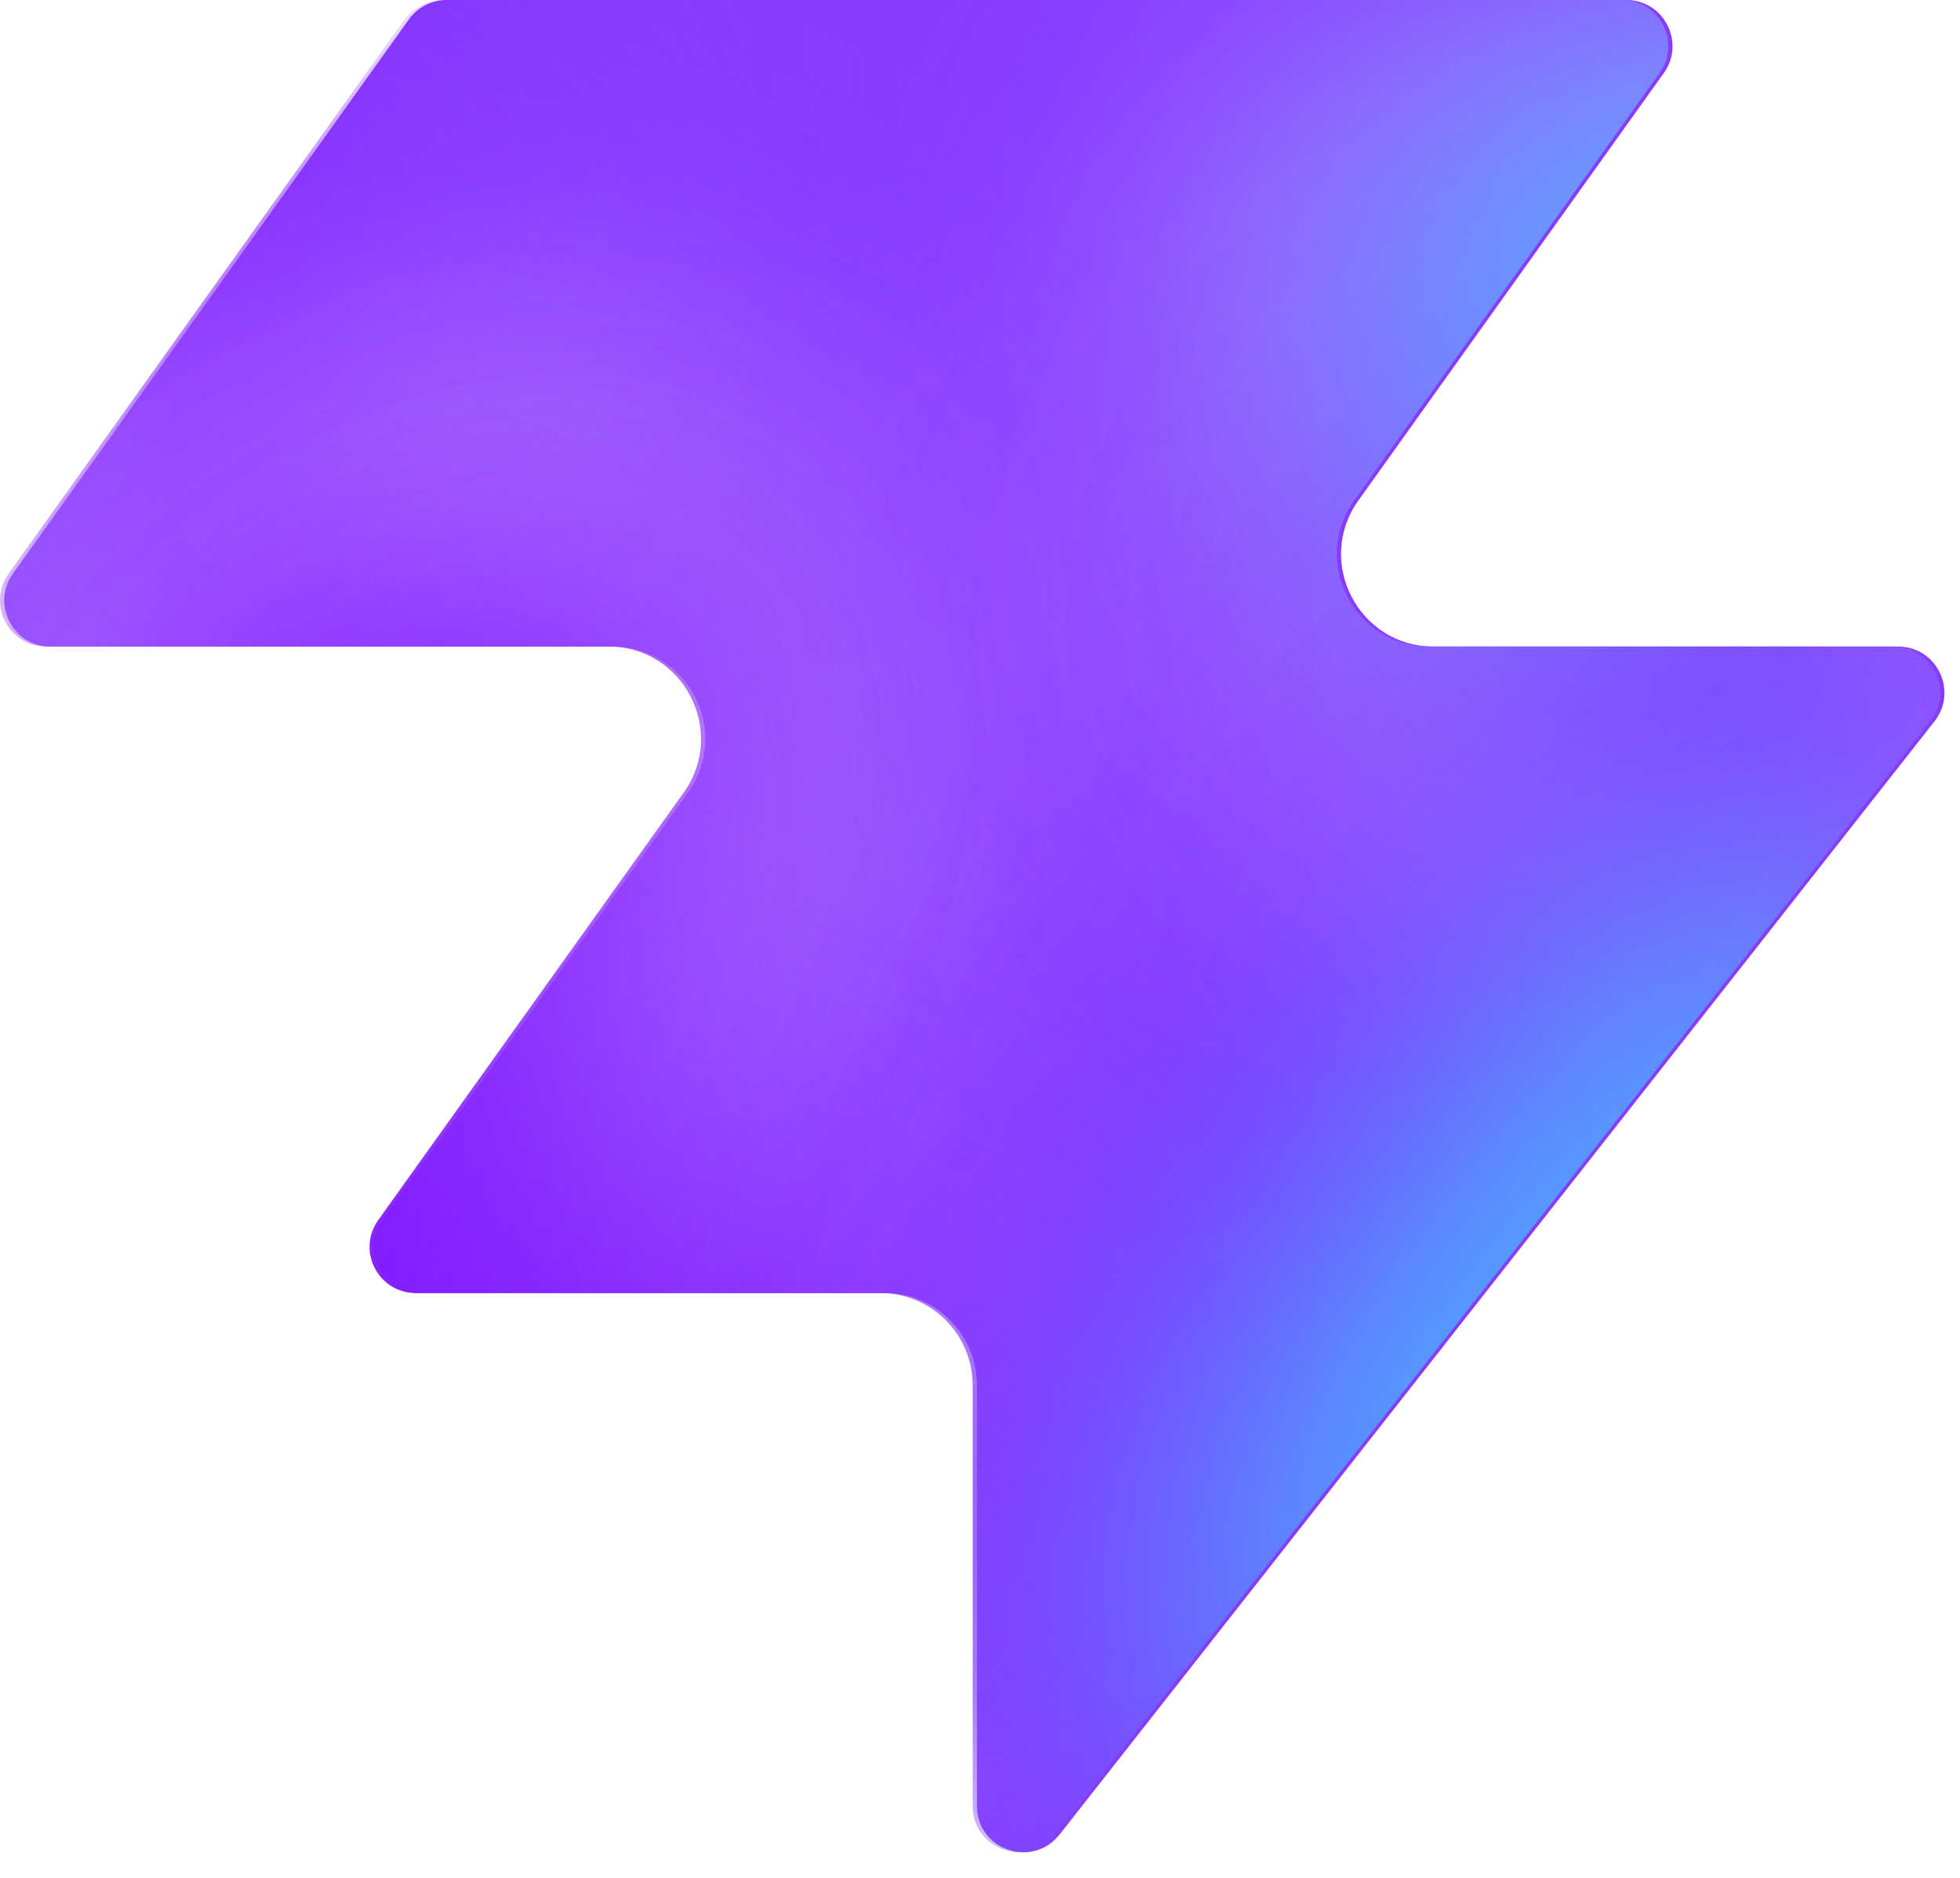
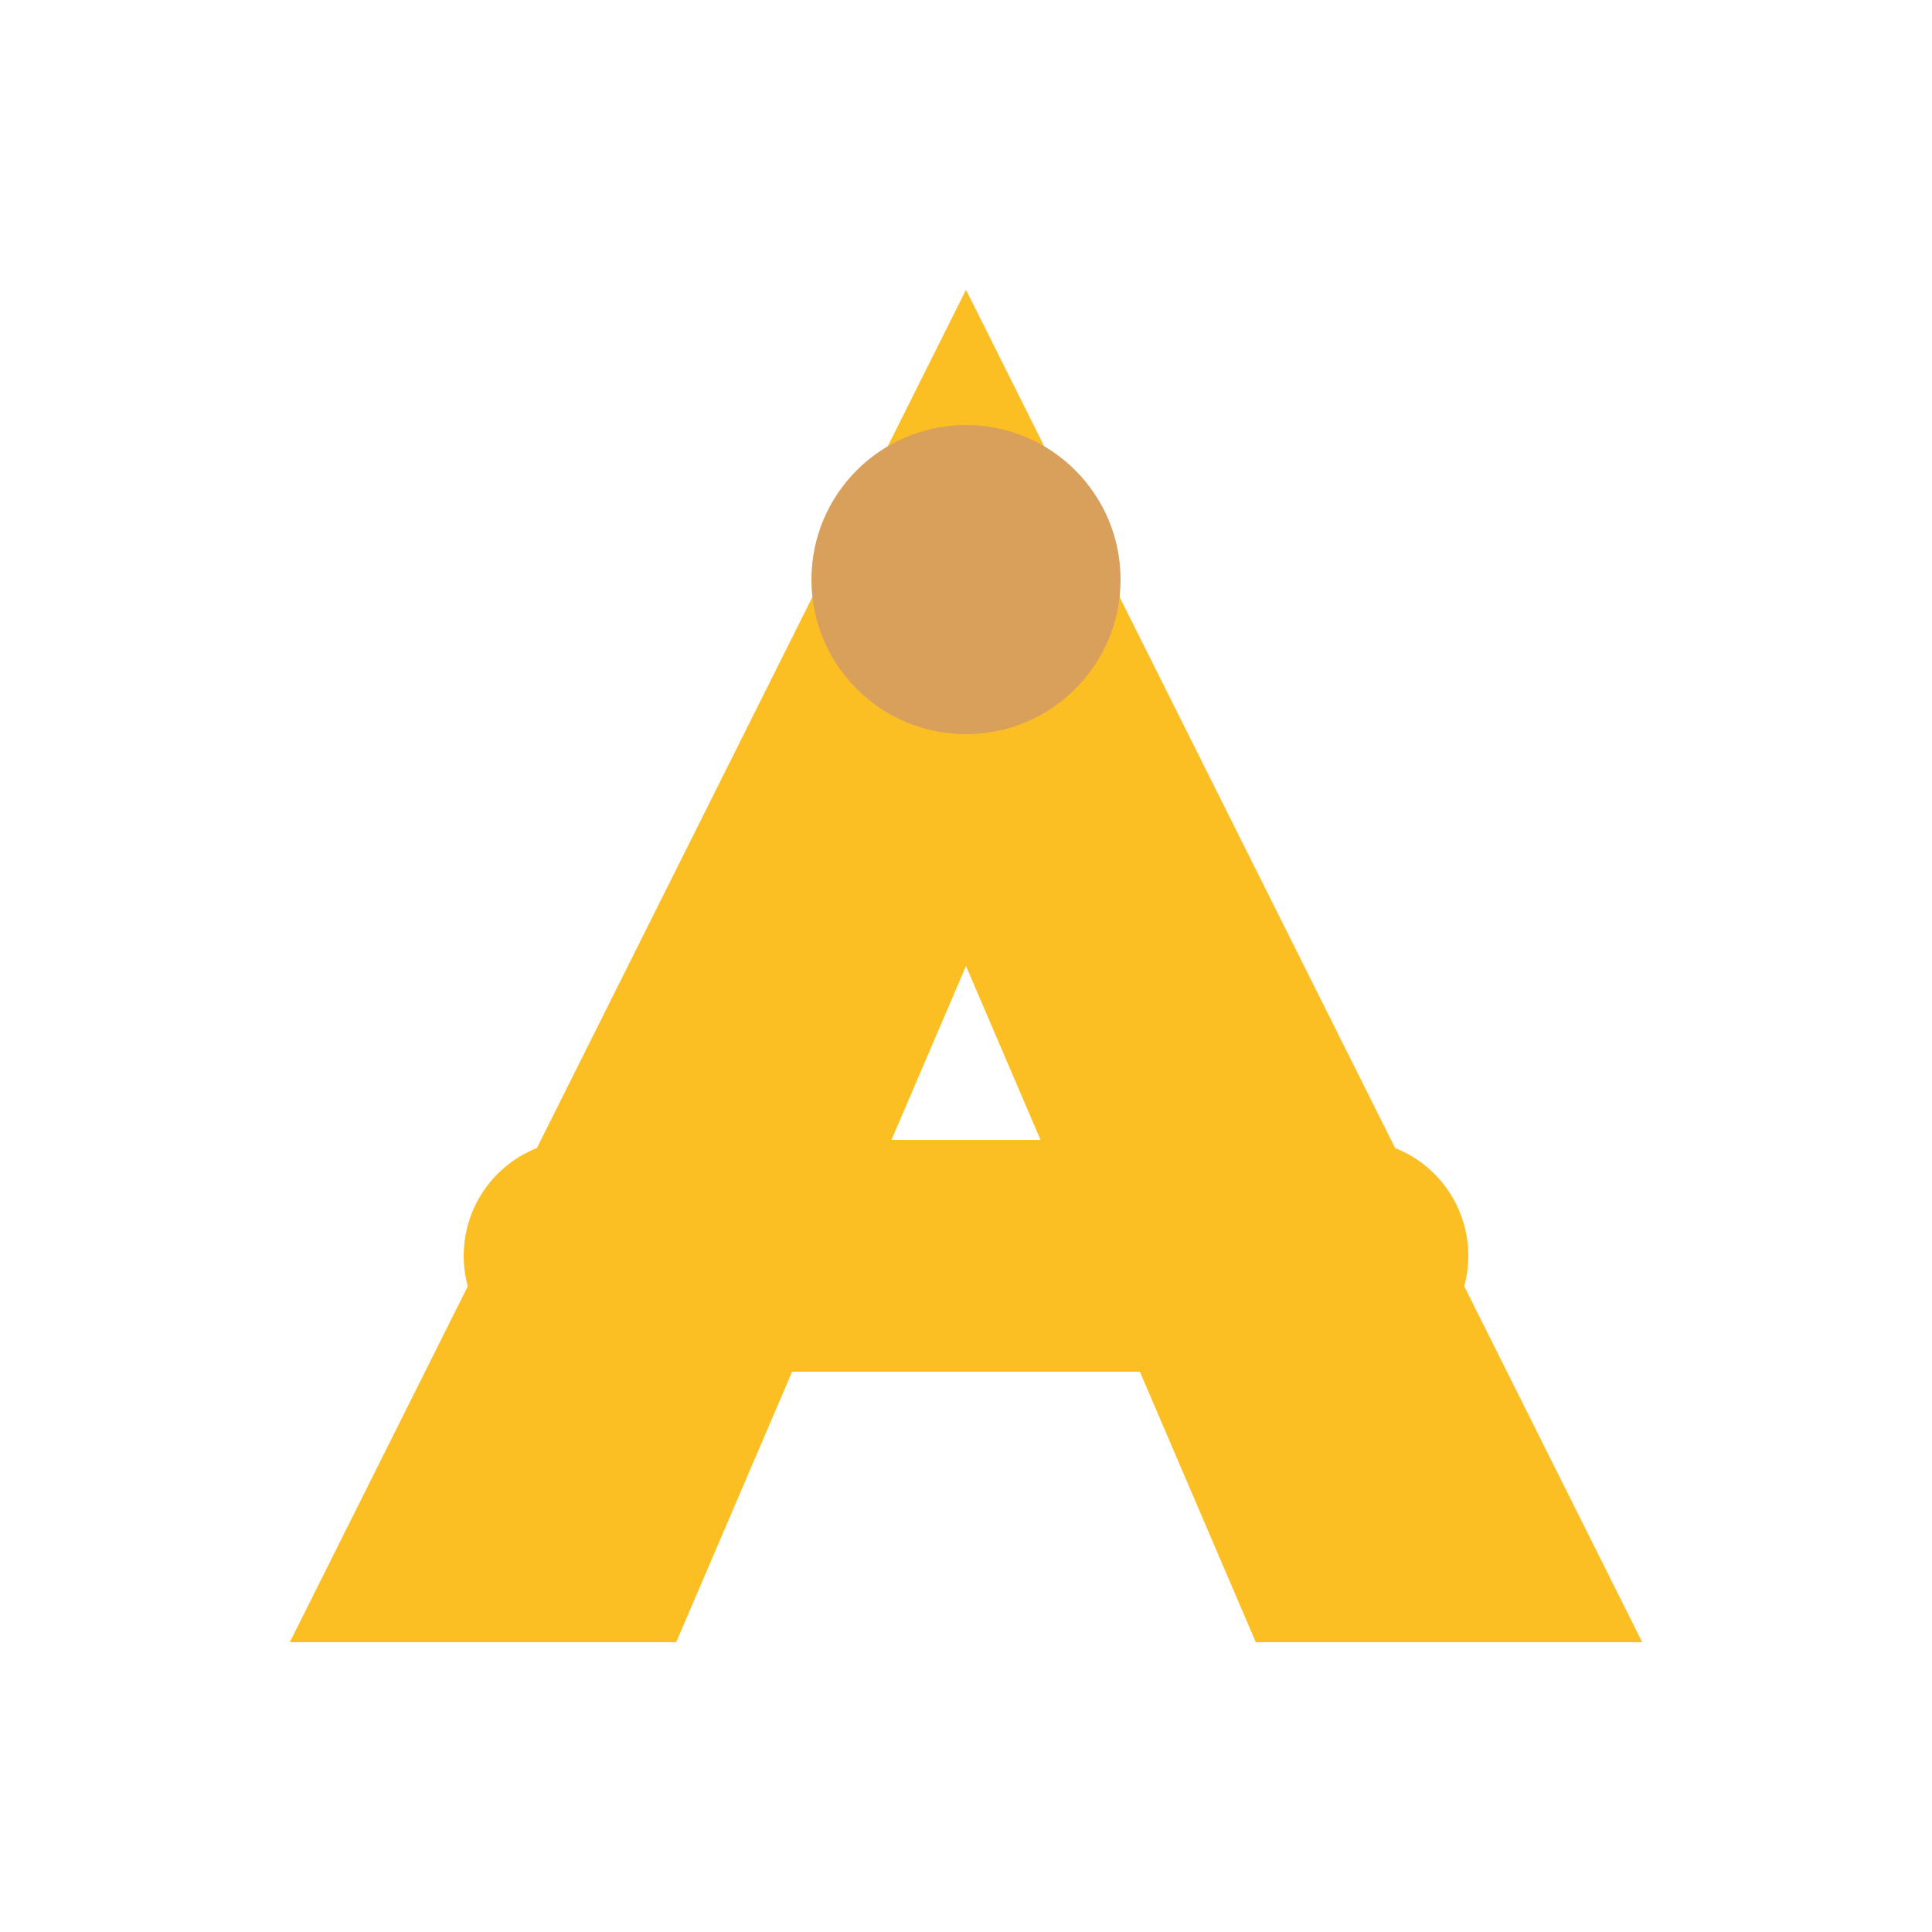
- <svg xmlns="http://www.w3.org/2000/svg" width="48" height="46" fill="none" viewBox="0 0 48 46">
-   <path fill="#863bff" d="M25.946 44.938c-.664.845-2.021.375-2.021-.698V33.937a2.26 2.26 0 0 0-2.262-2.262H10.287c-.92 0-1.456-1.04-.92-1.788l7.48-10.471c1.07-1.497 0-3.578-1.842-3.578H1.237c-.92 0-1.456-1.04-.92-1.788L10.013.474c.214-.297.556-.474.92-.474h28.894c.92 0 1.456 1.04.92 1.788l-7.48 10.471c-1.07 1.498 0 3.579 1.842 3.579h11.377c.943 0 1.473 1.088.89 1.83L25.947 44.94z" style="fill:#863bff;fill:color(display-p3 .525 .23 1);fill-opacity:1" />
-   <mask id="a" width="48" height="46" x="0" y="0" maskUnits="userSpaceOnUse" style="mask-type:alpha">
-     <path fill="#000" d="M25.842 44.938c-.664.844-2.021.375-2.021-.698V33.937a2.26 2.26 0 0 0-2.262-2.262H10.183c-.92 0-1.456-1.04-.92-1.788l7.48-10.471c1.07-1.498 0-3.579-1.842-3.579H1.133c-.92 0-1.456-1.04-.92-1.787L9.91.473c.214-.297.556-.474.92-.474h28.894c.92 0 1.456 1.04.92 1.788l-7.48 10.471c-1.07 1.498 0 3.578 1.842 3.578h11.377c.943 0 1.473 1.088.89 1.832L25.843 44.94z" style="fill:#000;fill-opacity:1" />
-   </mask>
-   <g mask="url(#a)">
-     <g filter="url(#b)">
-       <ellipse cx="5.508" cy="14.704" fill="#ede6ff" rx="5.508" ry="14.704" style="fill:#ede6ff;fill:color(display-p3 .927 .903 1);fill-opacity:1" transform="matrix(.00324 1 1 -.00324 -4.47 31.516)" />
-     </g>
-     <g filter="url(#c)">
-       <ellipse cx="10.399" cy="29.851" fill="#ede6ff" rx="10.399" ry="29.851" style="fill:#ede6ff;fill:color(display-p3 .927 .903 1);fill-opacity:1" transform="matrix(.00324 1 1 -.00324 -39.328 7.883)" />
-     </g>
-     <g filter="url(#d)">
-       <ellipse cx="5.508" cy="30.487" fill="#7e14ff" rx="5.508" ry="30.487" style="fill:#7e14ff;fill:color(display-p3 .492 .077 1);fill-opacity:1" transform="rotate(89.814 -25.913 -14.639)scale(1 -1)" />
-     </g>
-     <g filter="url(#e)">
-       <ellipse cx="5.508" cy="30.599" fill="#7e14ff" rx="5.508" ry="30.599" style="fill:#7e14ff;fill:color(display-p3 .492 .077 1);fill-opacity:1" transform="rotate(89.814 -32.644 -3.334)scale(1 -1)" />
-     </g>
-     <g filter="url(#f)">
-       <ellipse cx="5.508" cy="30.599" fill="#7e14ff" rx="5.508" ry="30.599" style="fill:#7e14ff;fill:color(display-p3 .492 .077 1);fill-opacity:1" transform="matrix(.00324 1 1 -.00324 -34.34 30.47)" />
-     </g>
-     <g filter="url(#g)">
-       <ellipse cx="14.072" cy="22.078" fill="#ede6ff" rx="14.072" ry="22.078" style="fill:#ede6ff;fill:color(display-p3 .927 .903 1);fill-opacity:1" transform="rotate(93.35 24.506 48.493)scale(-1 1)" />
-     </g>
-     <g filter="url(#h)">
-       <ellipse cx="3.47" cy="21.501" fill="#7e14ff" rx="3.47" ry="21.501" style="fill:#7e14ff;fill:color(display-p3 .492 .077 1);fill-opacity:1" transform="rotate(89.009 28.708 47.59)scale(-1 1)" />
-     </g>
-     <g filter="url(#i)">
-       <ellipse cx="3.47" cy="21.501" fill="#7e14ff" rx="3.47" ry="21.501" style="fill:#7e14ff;fill:color(display-p3 .492 .077 1);fill-opacity:1" transform="rotate(89.009 28.708 47.59)scale(-1 1)" />
-     </g>
-     <g filter="url(#j)">
-       <ellipse cx=".387" cy="8.972" fill="#7e14ff" rx="4.407" ry="29.108" style="fill:#7e14ff;fill:color(display-p3 .492 .077 1);fill-opacity:1" transform="rotate(39.51 .387 8.972)" />
-     </g>
-     <g filter="url(#k)">
-       <ellipse cx="47.523" cy="-6.092" fill="#7e14ff" rx="4.407" ry="29.108" style="fill:#7e14ff;fill:color(display-p3 .492 .077 1);fill-opacity:1" transform="rotate(37.892 47.523 -6.092)" />
-     </g>
-     <g filter="url(#l)">
-       <ellipse cx="41.412" cy="6.333" fill="#47bfff" rx="5.971" ry="9.665" style="fill:#47bfff;fill:color(display-p3 .28 .748 1);fill-opacity:1" transform="rotate(37.892 41.412 6.333)" />
-     </g>
-     <g filter="url(#m)">
-       <ellipse cx="-1.879" cy="38.332" fill="#7e14ff" rx="4.407" ry="29.108" style="fill:#7e14ff;fill:color(display-p3 .492 .077 1);fill-opacity:1" transform="rotate(37.892 -1.88 38.332)" />
-     </g>
-     <g filter="url(#n)">
-       <ellipse cx="-1.879" cy="38.332" fill="#7e14ff" rx="4.407" ry="29.108" style="fill:#7e14ff;fill:color(display-p3 .492 .077 1);fill-opacity:1" transform="rotate(37.892 -1.88 38.332)" />
-     </g>
-     <g filter="url(#o)">
-       <ellipse cx="35.651" cy="29.907" fill="#7e14ff" rx="4.407" ry="29.108" style="fill:#7e14ff;fill:color(display-p3 .492 .077 1);fill-opacity:1" transform="rotate(37.892 35.651 29.907)" />
-     </g>
-     <g filter="url(#p)">
-       <ellipse cx="38.418" cy="32.4" fill="#47bfff" rx="5.971" ry="15.297" style="fill:#47bfff;fill:color(display-p3 .28 .748 1);fill-opacity:1" transform="rotate(37.892 38.418 32.4)" />
-     </g>
-   </g>
-   <defs>
-     <filter id="b" width="60.045" height="41.654" x="-19.77" y="16.149" color-interpolation-filters="sRGB" filterUnits="userSpaceOnUse">
-       <feFlood flood-opacity="0" result="BackgroundImageFix" />
-       <feBlend in="SourceGraphic" in2="BackgroundImageFix" result="shape" />
-       <feGaussianBlur result="effect1_foregroundBlur_2002_17158" stdDeviation="7.659" />
-     </filter>
-     <filter id="c" width="90.34" height="51.437" x="-54.613" y="-7.533" color-interpolation-filters="sRGB" filterUnits="userSpaceOnUse">
-       <feFlood flood-opacity="0" result="BackgroundImageFix" />
-       <feBlend in="SourceGraphic" in2="BackgroundImageFix" result="shape" />
-       <feGaussianBlur result="effect1_foregroundBlur_2002_17158" stdDeviation="7.659" />
-     </filter>
-     <filter id="d" width="79.355" height="29.4" x="-49.64" y="2.03" color-interpolation-filters="sRGB" filterUnits="userSpaceOnUse">
-       <feFlood flood-opacity="0" result="BackgroundImageFix" />
-       <feBlend in="SourceGraphic" in2="BackgroundImageFix" result="shape" />
-       <feGaussianBlur result="effect1_foregroundBlur_2002_17158" stdDeviation="4.596" />
-     </filter>
-     <filter id="e" width="79.579" height="29.4" x="-45.045" y="20.029" color-interpolation-filters="sRGB" filterUnits="userSpaceOnUse">
-       <feFlood flood-opacity="0" result="BackgroundImageFix" />
-       <feBlend in="SourceGraphic" in2="BackgroundImageFix" result="shape" />
-       <feGaussianBlur result="effect1_foregroundBlur_2002_17158" stdDeviation="4.596" />
-     </filter>
-     <filter id="f" width="79.579" height="29.4" x="-43.513" y="21.178" color-interpolation-filters="sRGB" filterUnits="userSpaceOnUse">
-       <feFlood flood-opacity="0" result="BackgroundImageFix" />
-       <feBlend in="SourceGraphic" in2="BackgroundImageFix" result="shape" />
-       <feGaussianBlur result="effect1_foregroundBlur_2002_17158" stdDeviation="4.596" />
-     </filter>
-     <filter id="g" width="74.749" height="58.852" x="15.756" y="-17.901" color-interpolation-filters="sRGB" filterUnits="userSpaceOnUse">
-       <feFlood flood-opacity="0" result="BackgroundImageFix" />
-       <feBlend in="SourceGraphic" in2="BackgroundImageFix" result="shape" />
-       <feGaussianBlur result="effect1_foregroundBlur_2002_17158" stdDeviation="7.659" />
-     </filter>
-     <filter id="h" width="61.377" height="25.362" x="23.548" y="2.284" color-interpolation-filters="sRGB" filterUnits="userSpaceOnUse">
-       <feFlood flood-opacity="0" result="BackgroundImageFix" />
-       <feBlend in="SourceGraphic" in2="BackgroundImageFix" result="shape" />
-       <feGaussianBlur result="effect1_foregroundBlur_2002_17158" stdDeviation="4.596" />
-     </filter>
-     <filter id="i" width="61.377" height="25.362" x="23.548" y="2.284" color-interpolation-filters="sRGB" filterUnits="userSpaceOnUse">
-       <feFlood flood-opacity="0" result="BackgroundImageFix" />
-       <feBlend in="SourceGraphic" in2="BackgroundImageFix" result="shape" />
-       <feGaussianBlur result="effect1_foregroundBlur_2002_17158" stdDeviation="4.596" />
-     </filter>
-     <filter id="j" width="56.045" height="63.649" x="-27.636" y="-22.853" color-interpolation-filters="sRGB" filterUnits="userSpaceOnUse">
-       <feFlood flood-opacity="0" result="BackgroundImageFix" />
-       <feBlend in="SourceGraphic" in2="BackgroundImageFix" result="shape" />
-       <feGaussianBlur result="effect1_foregroundBlur_2002_17158" stdDeviation="4.596" />
-     </filter>
-     <filter id="k" width="54.814" height="64.646" x="20.116" y="-38.415" color-interpolation-filters="sRGB" filterUnits="userSpaceOnUse">
-       <feFlood flood-opacity="0" result="BackgroundImageFix" />
-       <feBlend in="SourceGraphic" in2="BackgroundImageFix" result="shape" />
-       <feGaussianBlur result="effect1_foregroundBlur_2002_17158" stdDeviation="4.596" />
-     </filter>
-     <filter id="l" width="33.541" height="35.313" x="24.641" y="-11.323" color-interpolation-filters="sRGB" filterUnits="userSpaceOnUse">
-       <feFlood flood-opacity="0" result="BackgroundImageFix" />
-       <feBlend in="SourceGraphic" in2="BackgroundImageFix" result="shape" />
-       <feGaussianBlur result="effect1_foregroundBlur_2002_17158" stdDeviation="4.596" />
-     </filter>
-     <filter id="m" width="54.814" height="64.646" x="-29.286" y="6.009" color-interpolation-filters="sRGB" filterUnits="userSpaceOnUse">
-       <feFlood flood-opacity="0" result="BackgroundImageFix" />
-       <feBlend in="SourceGraphic" in2="BackgroundImageFix" result="shape" />
-       <feGaussianBlur result="effect1_foregroundBlur_2002_17158" stdDeviation="4.596" />
-     </filter>
-     <filter id="n" width="54.814" height="64.646" x="-29.286" y="6.009" color-interpolation-filters="sRGB" filterUnits="userSpaceOnUse">
-       <feFlood flood-opacity="0" result="BackgroundImageFix" />
-       <feBlend in="SourceGraphic" in2="BackgroundImageFix" result="shape" />
-       <feGaussianBlur result="effect1_foregroundBlur_2002_17158" stdDeviation="4.596" />
-     </filter>
-     <filter id="o" width="54.814" height="64.646" x="8.244" y="-2.416" color-interpolation-filters="sRGB" filterUnits="userSpaceOnUse">
-       <feFlood flood-opacity="0" result="BackgroundImageFix" />
-       <feBlend in="SourceGraphic" in2="BackgroundImageFix" result="shape" />
-       <feGaussianBlur result="effect1_foregroundBlur_2002_17158" stdDeviation="4.596" />
-     </filter>
-     <filter id="p" width="39.409" height="43.623" x="18.713" y="10.588" color-interpolation-filters="sRGB" filterUnits="userSpaceOnUse">
-       <feFlood flood-opacity="0" result="BackgroundImageFix" />
-       <feBlend in="SourceGraphic" in2="BackgroundImageFix" result="shape" />
-       <feGaussianBlur result="effect1_foregroundBlur_2002_17158" stdDeviation="4.596" />
-     </filter>
-   </defs>
+ <svg xmlns="http://www.w3.org/2000/svg" viewBox="0 0 100 100">
+   <path d="M50 15 L15 85 L35 85 L50 50 L65 85 L85 85 Z" fill="#fbbf24" />
+   <path d="M30 65 L70 65" stroke="#fbbf24" stroke-width="12" stroke-linecap="round" />
+   <circle cx="50" cy="30" r="8" fill="#d9a05b" />
</svg>
